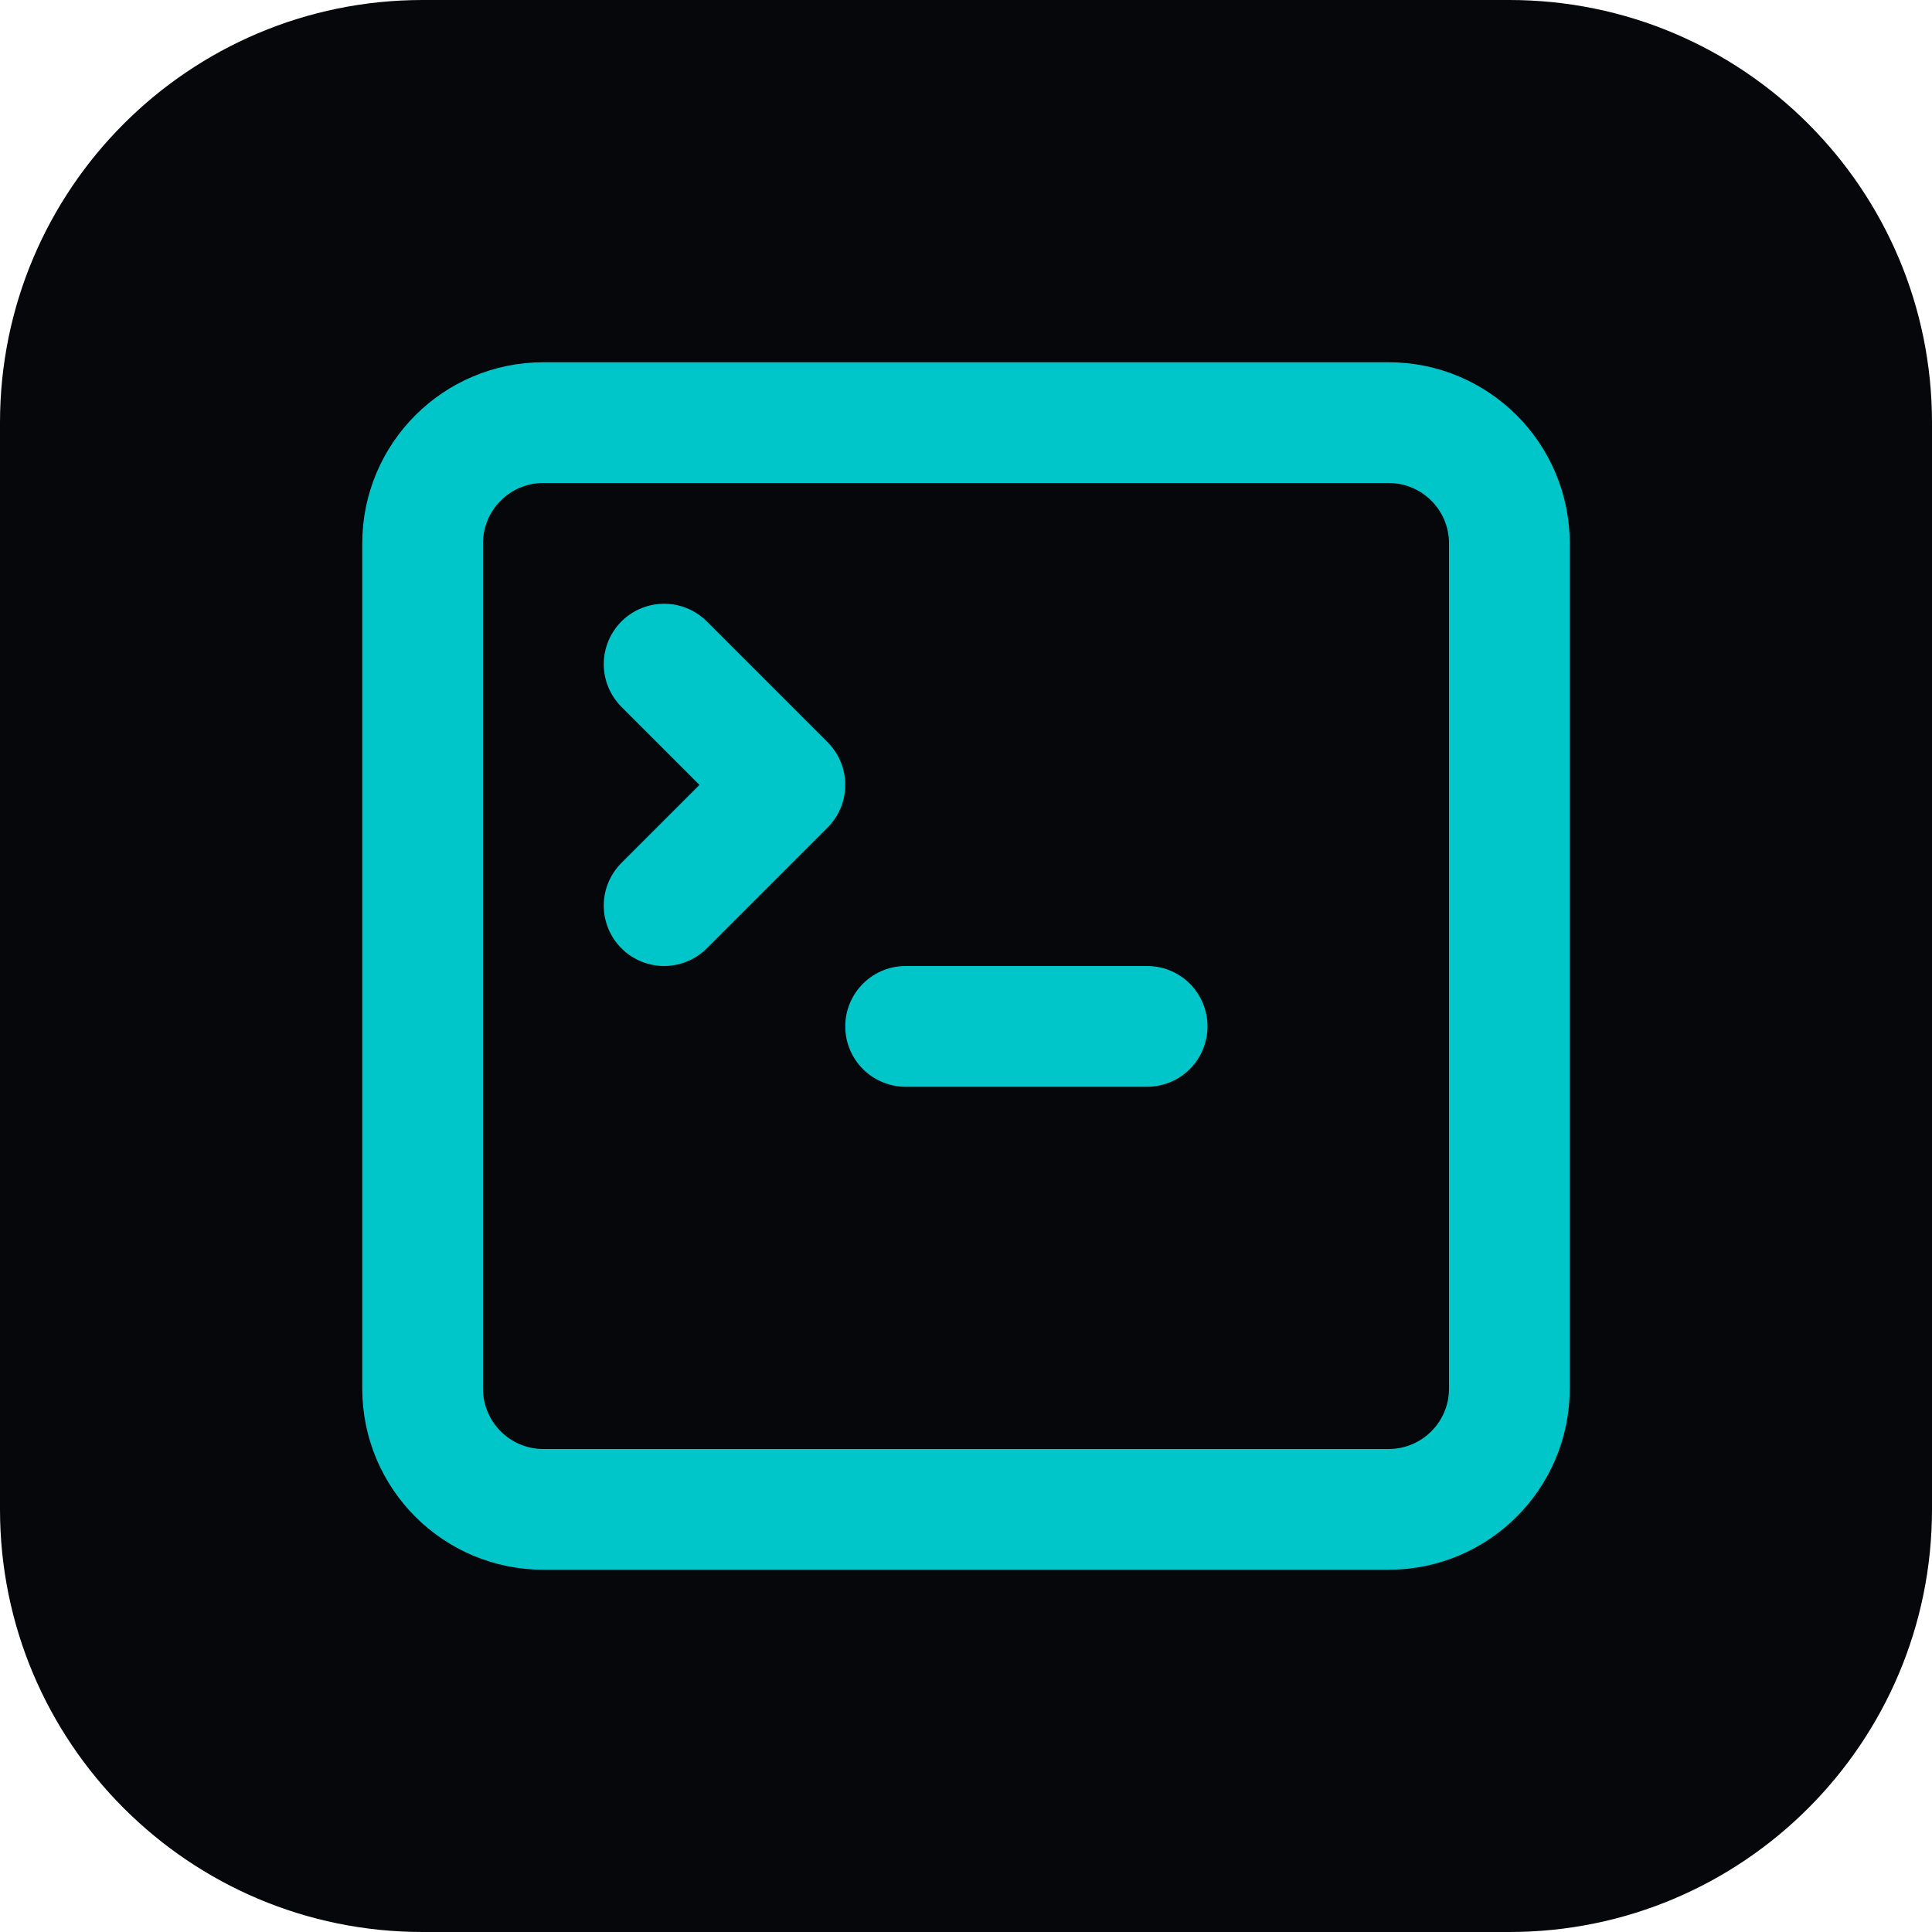
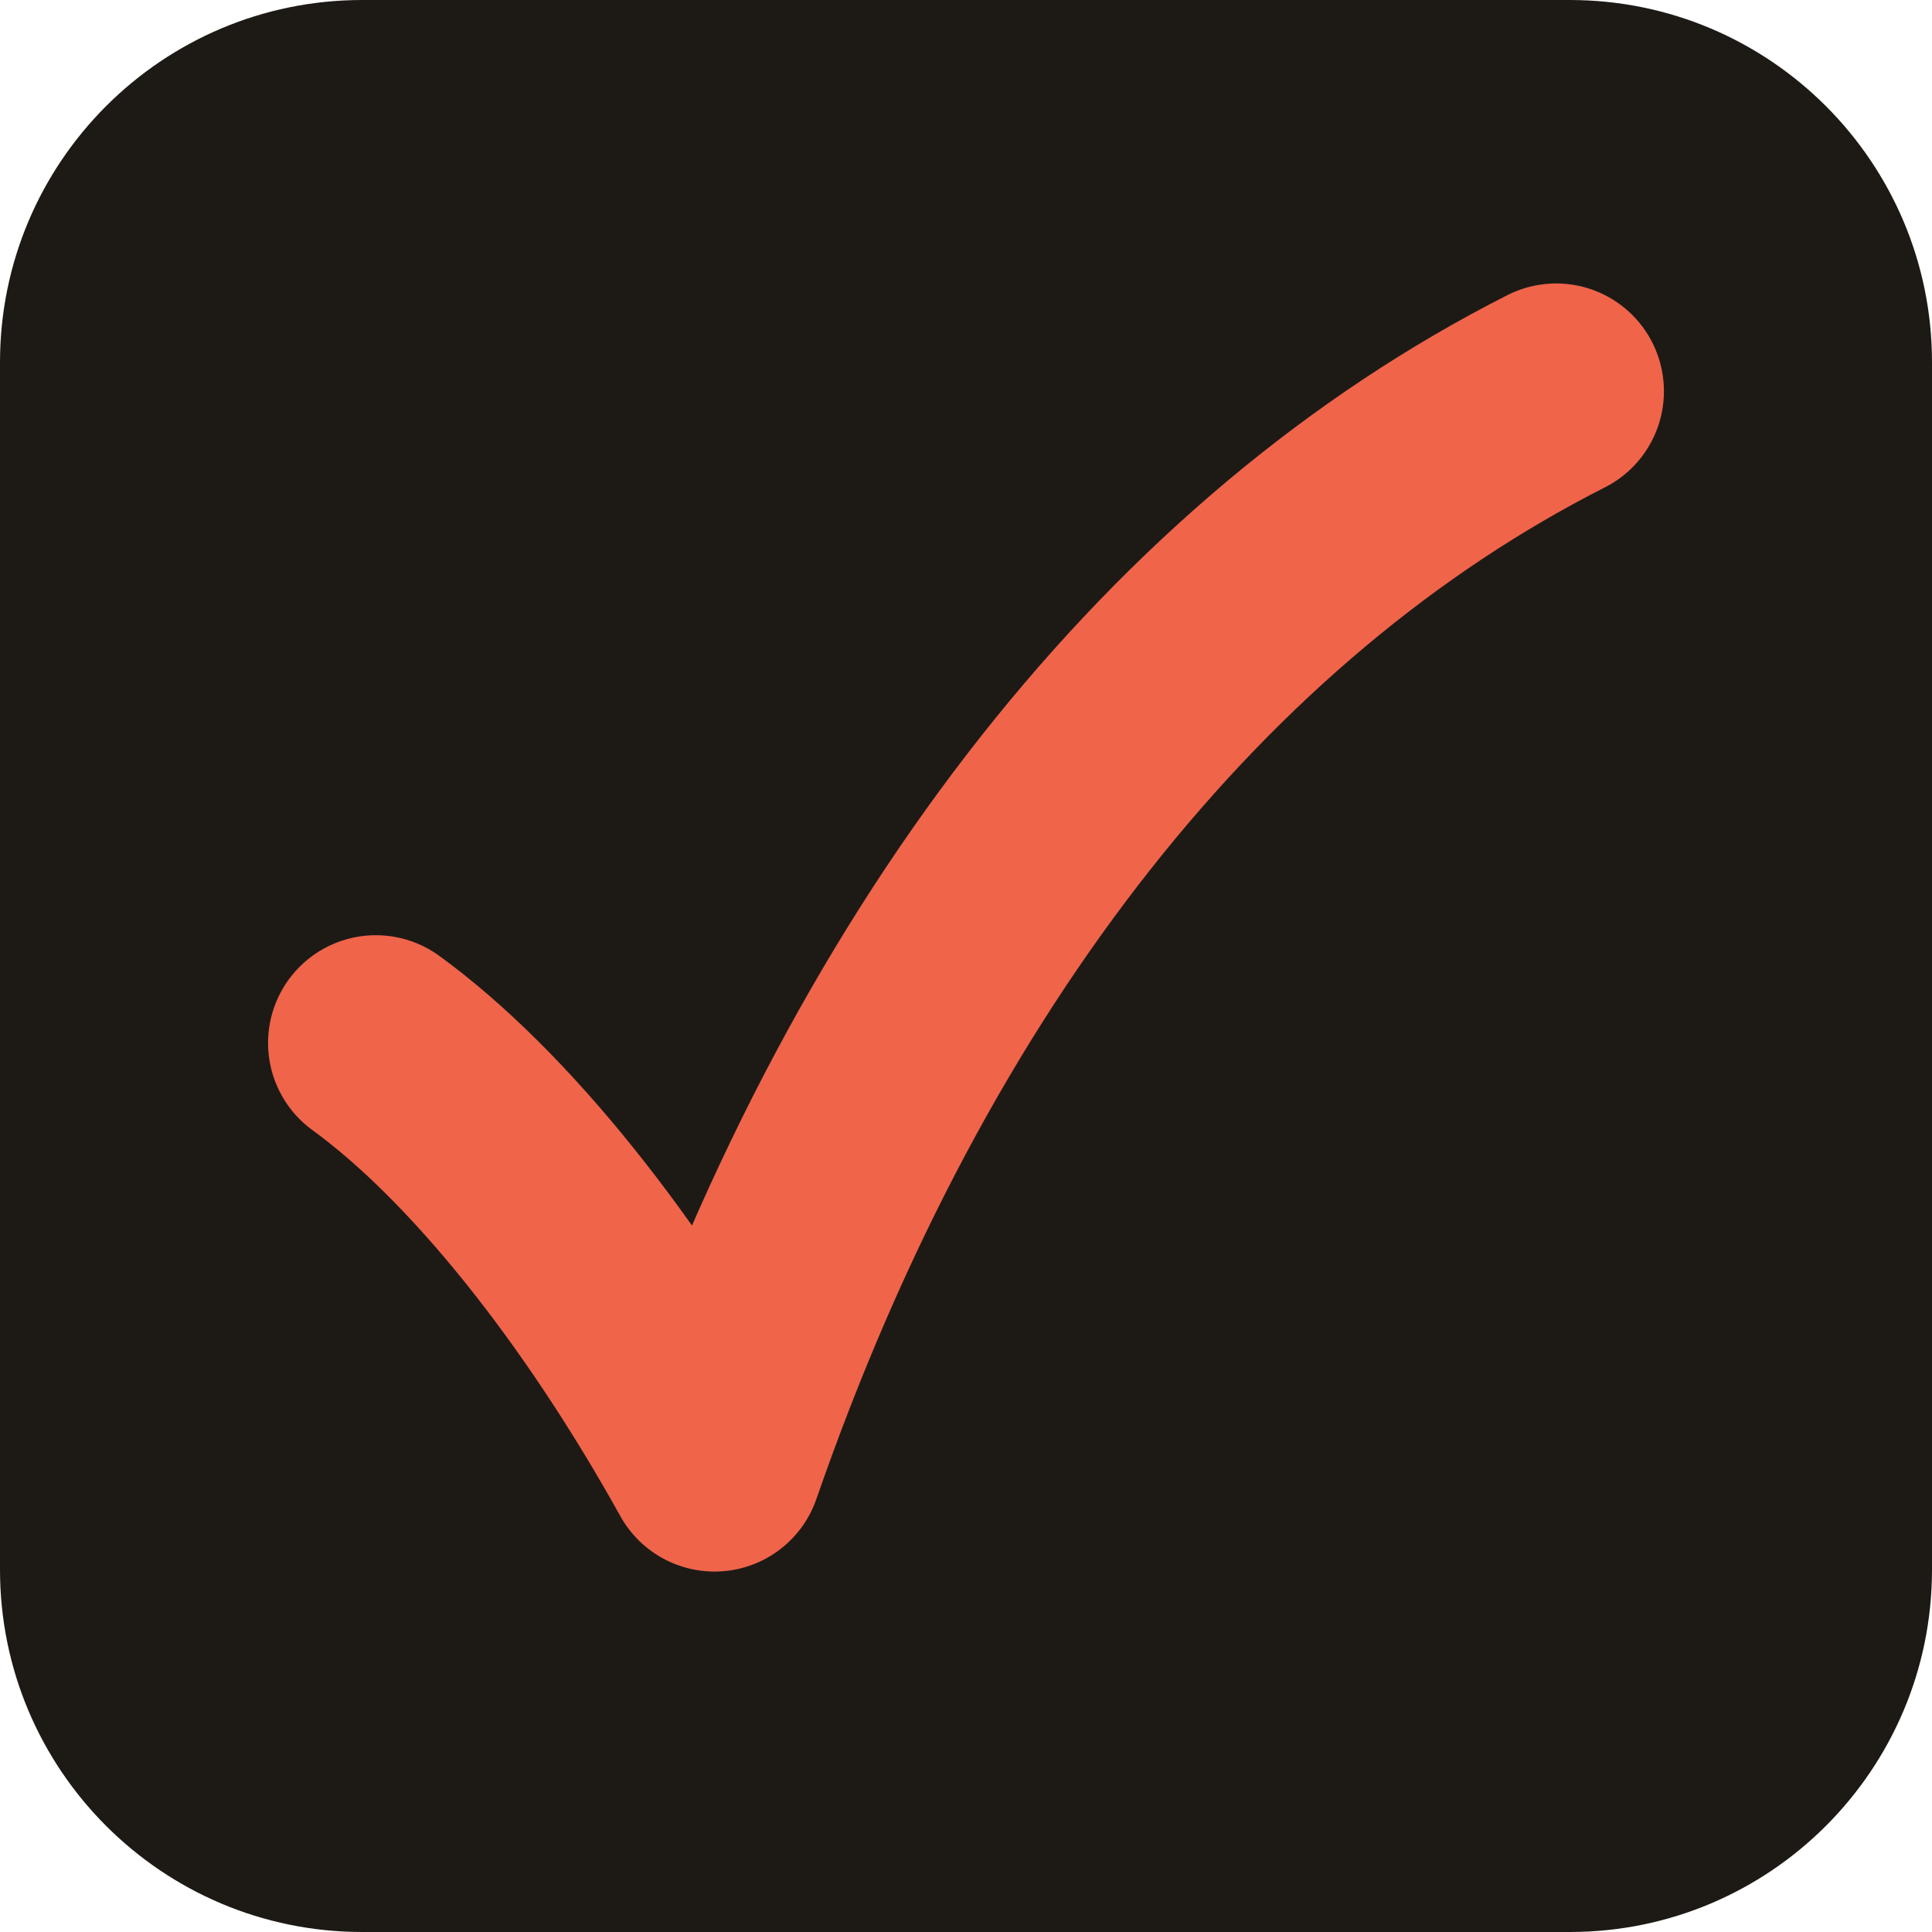
<svg xmlns="http://www.w3.org/2000/svg" width="32" height="32" viewBox="0 0 32 32" fill="none">
-   <rect width="32" height="32" rx="7" fill="#05070a" />
-   <g transform="translate(4 4)" stroke="#00c6c9" stroke-width="2" stroke-linecap="round" stroke-linejoin="round" fill="none">
-     <rect width="18" height="18" x="3" y="3" rx="2" ry="2" />
-     <path d="m7 11 2-2-2-2" />
-     <path d="M11 13h4" />
-   </g>
+   <rect width="32" height="32" rx="6" fill="#1d1a16" />
+   <path d="M4.5 17.5c2.2 1.6 4.6 4.6 6.6 8.2C14.6 15.6 20.4 8.4 27.5 4.8" transform="translate(2.4 2.4) scale(.85)" stroke="#f0644a" stroke-width="4.2" stroke-linecap="round" stroke-linejoin="round" />
</svg>
